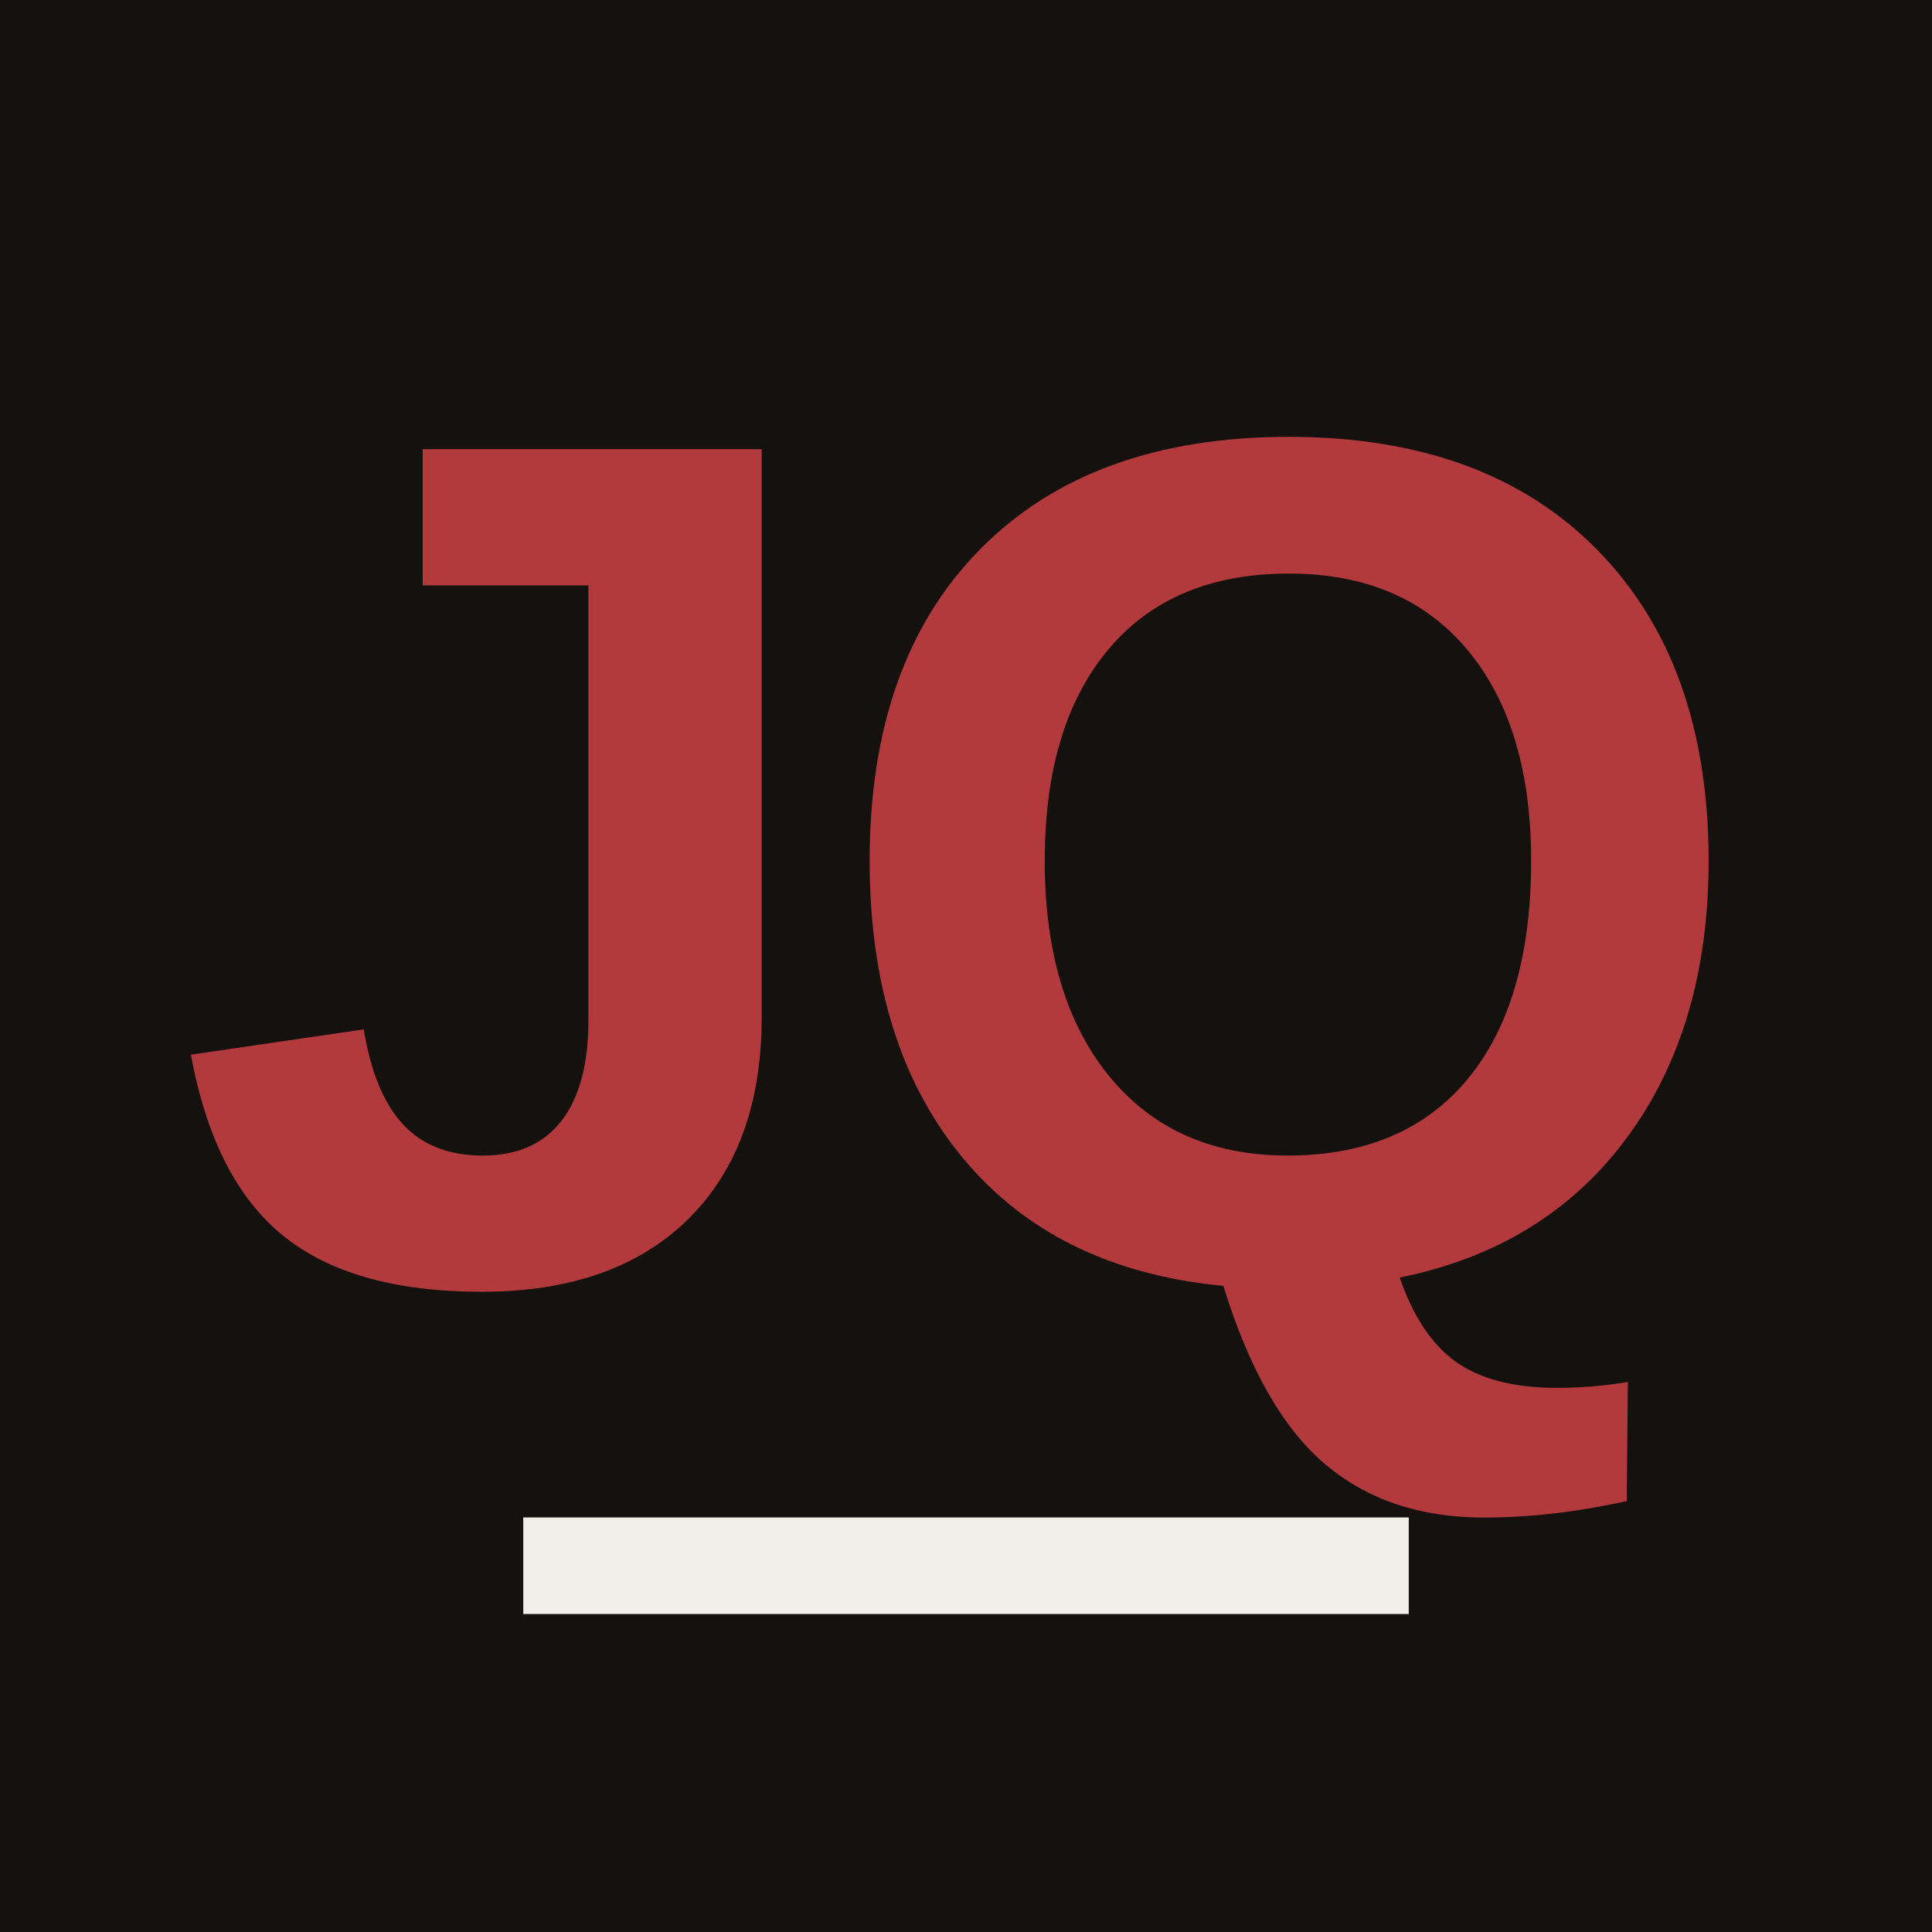
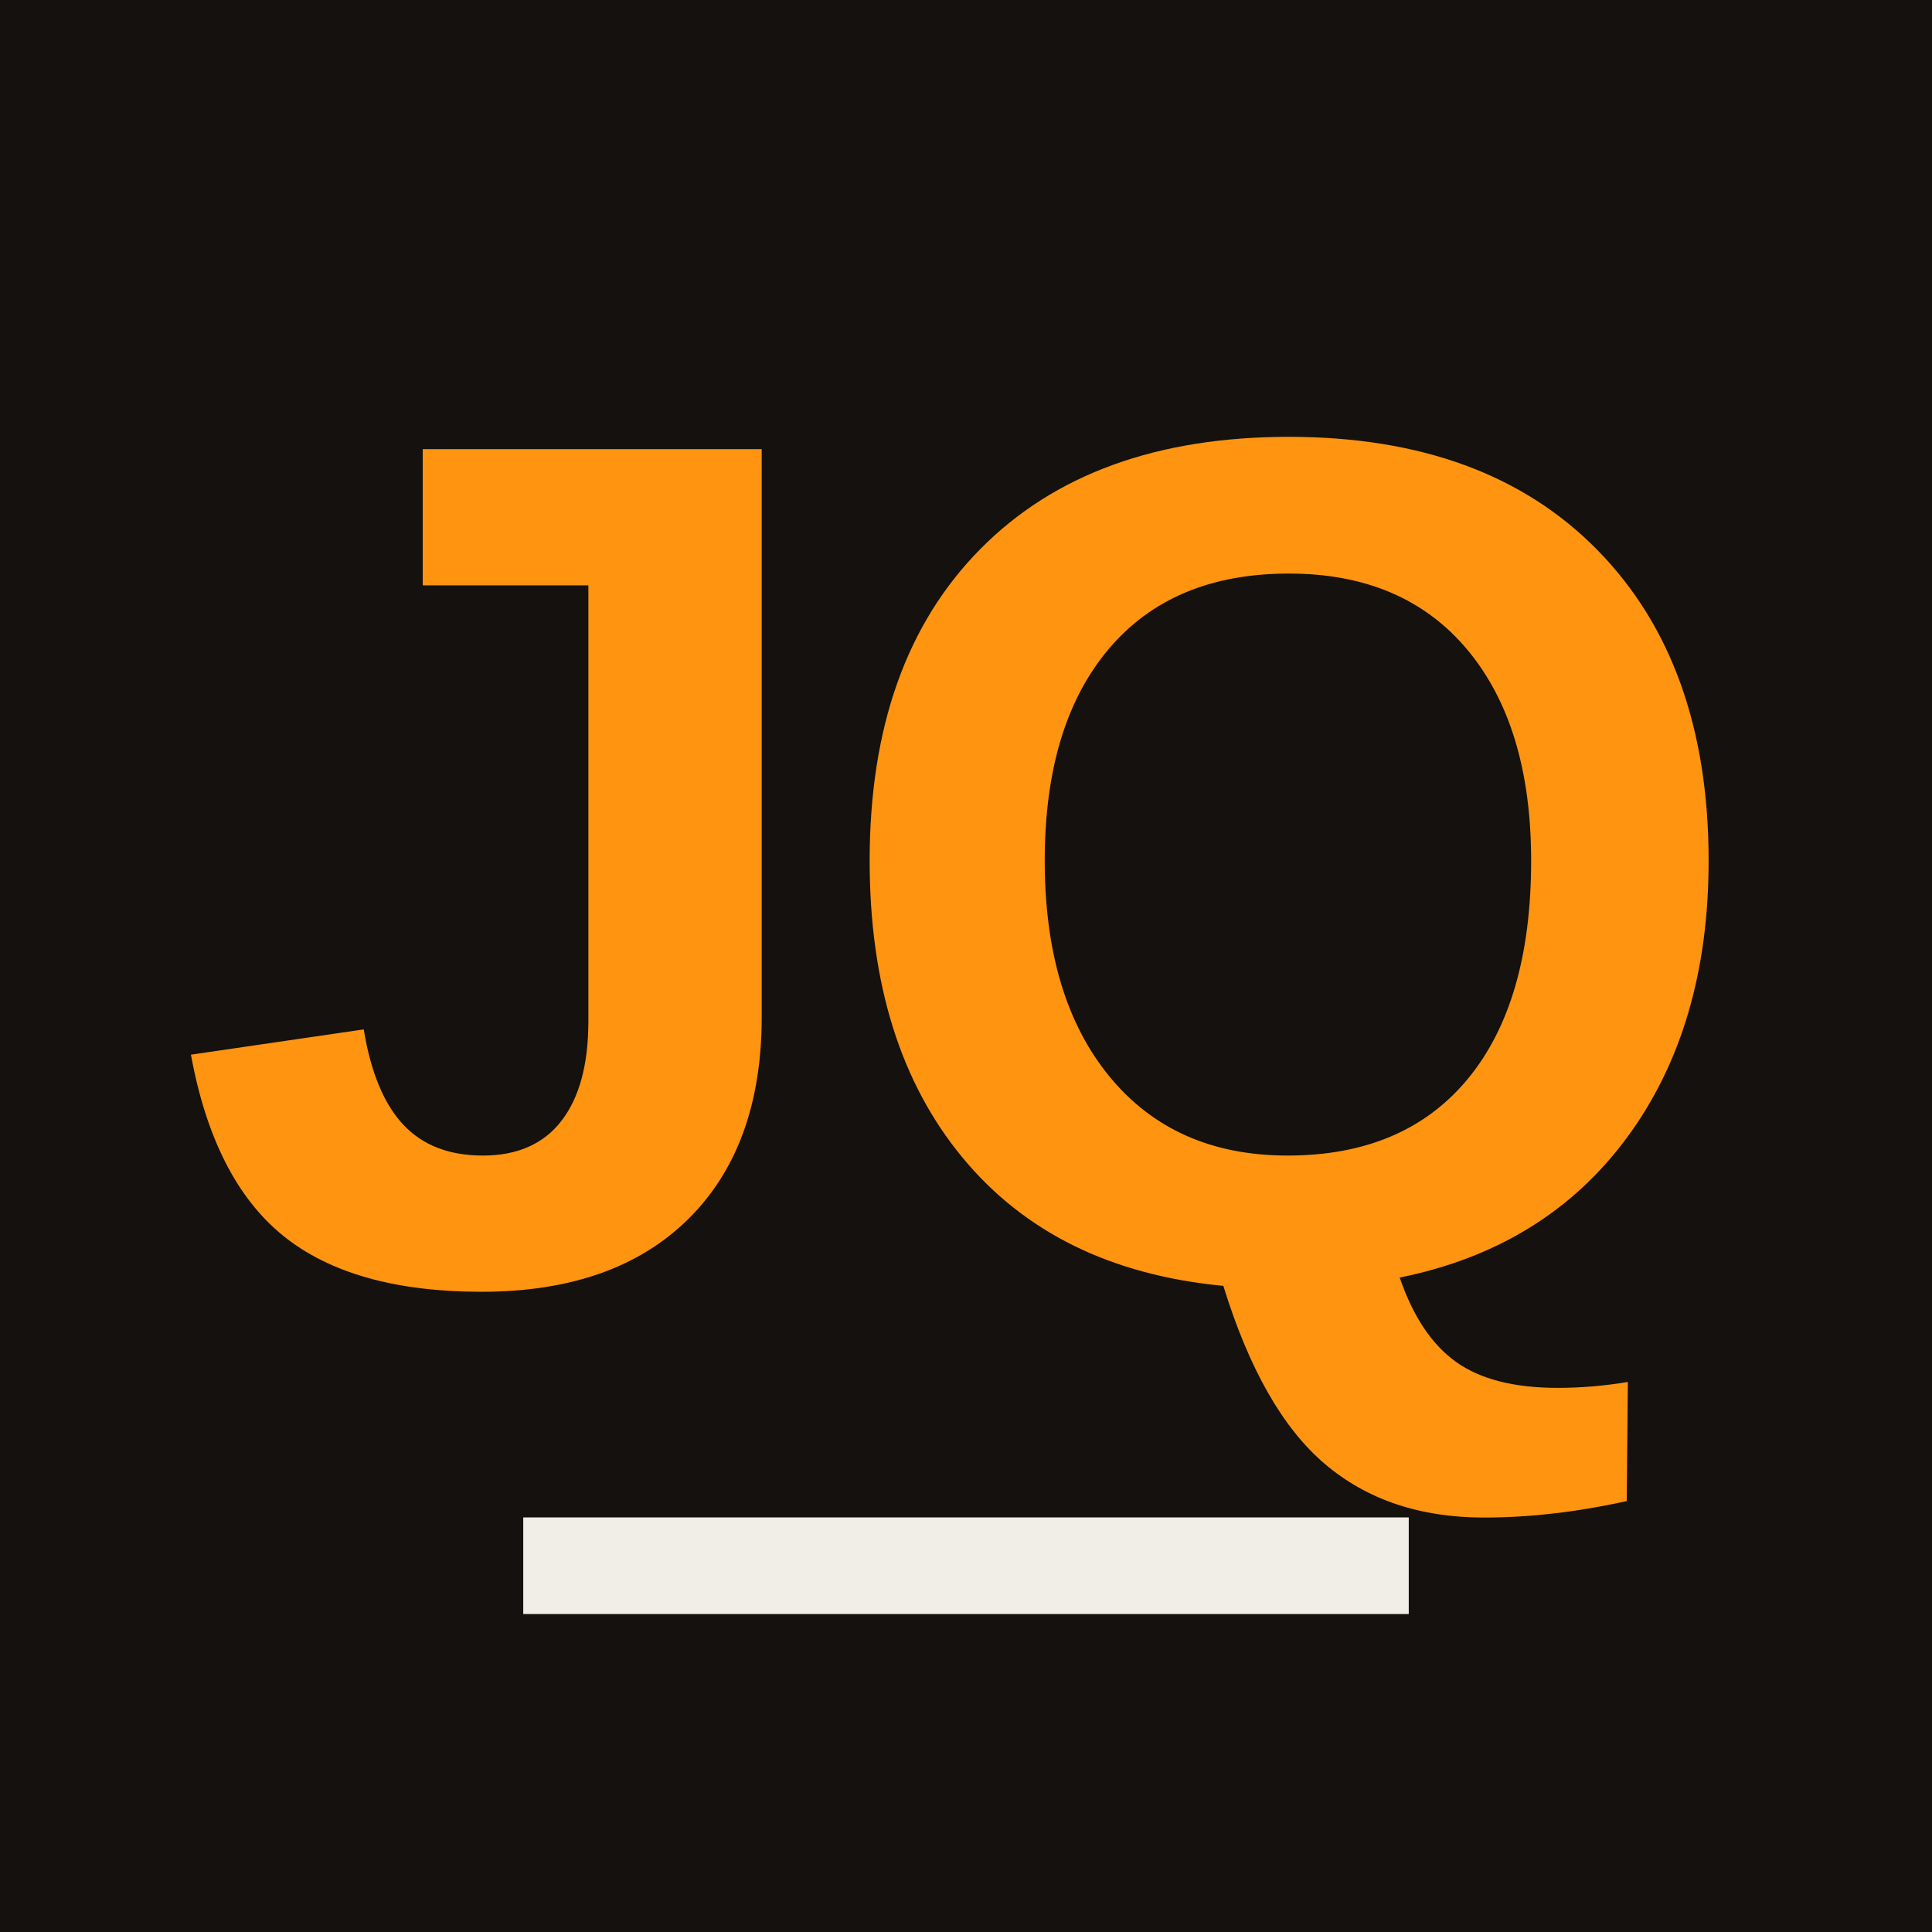
<svg xmlns="http://www.w3.org/2000/svg" viewBox="0 0 240 240" width="240" height="240">
  <rect width="240" height="240" fill="#14110E" />
-   <text x="120" y="107" text-anchor="middle" dominant-baseline="central" font-family="'Big Shoulders Display', 'Arial Narrow', Arial, sans-serif" font-weight="900" font-size="150" letter-spacing="-3" fill="#B23A3D">JQ</text>
+   <text x="120" y="107" text-anchor="middle" dominant-baseline="central" font-family="'Big Shoulders Display', 'Arial Narrow', Arial, sans-serif" font-weight="900" font-size="150" letter-spacing="-3" fill="#FF9410">JQ</text>
  <rect x="65" y="188.5" width="110" height="12" fill="#F1EEE8" />
</svg>
